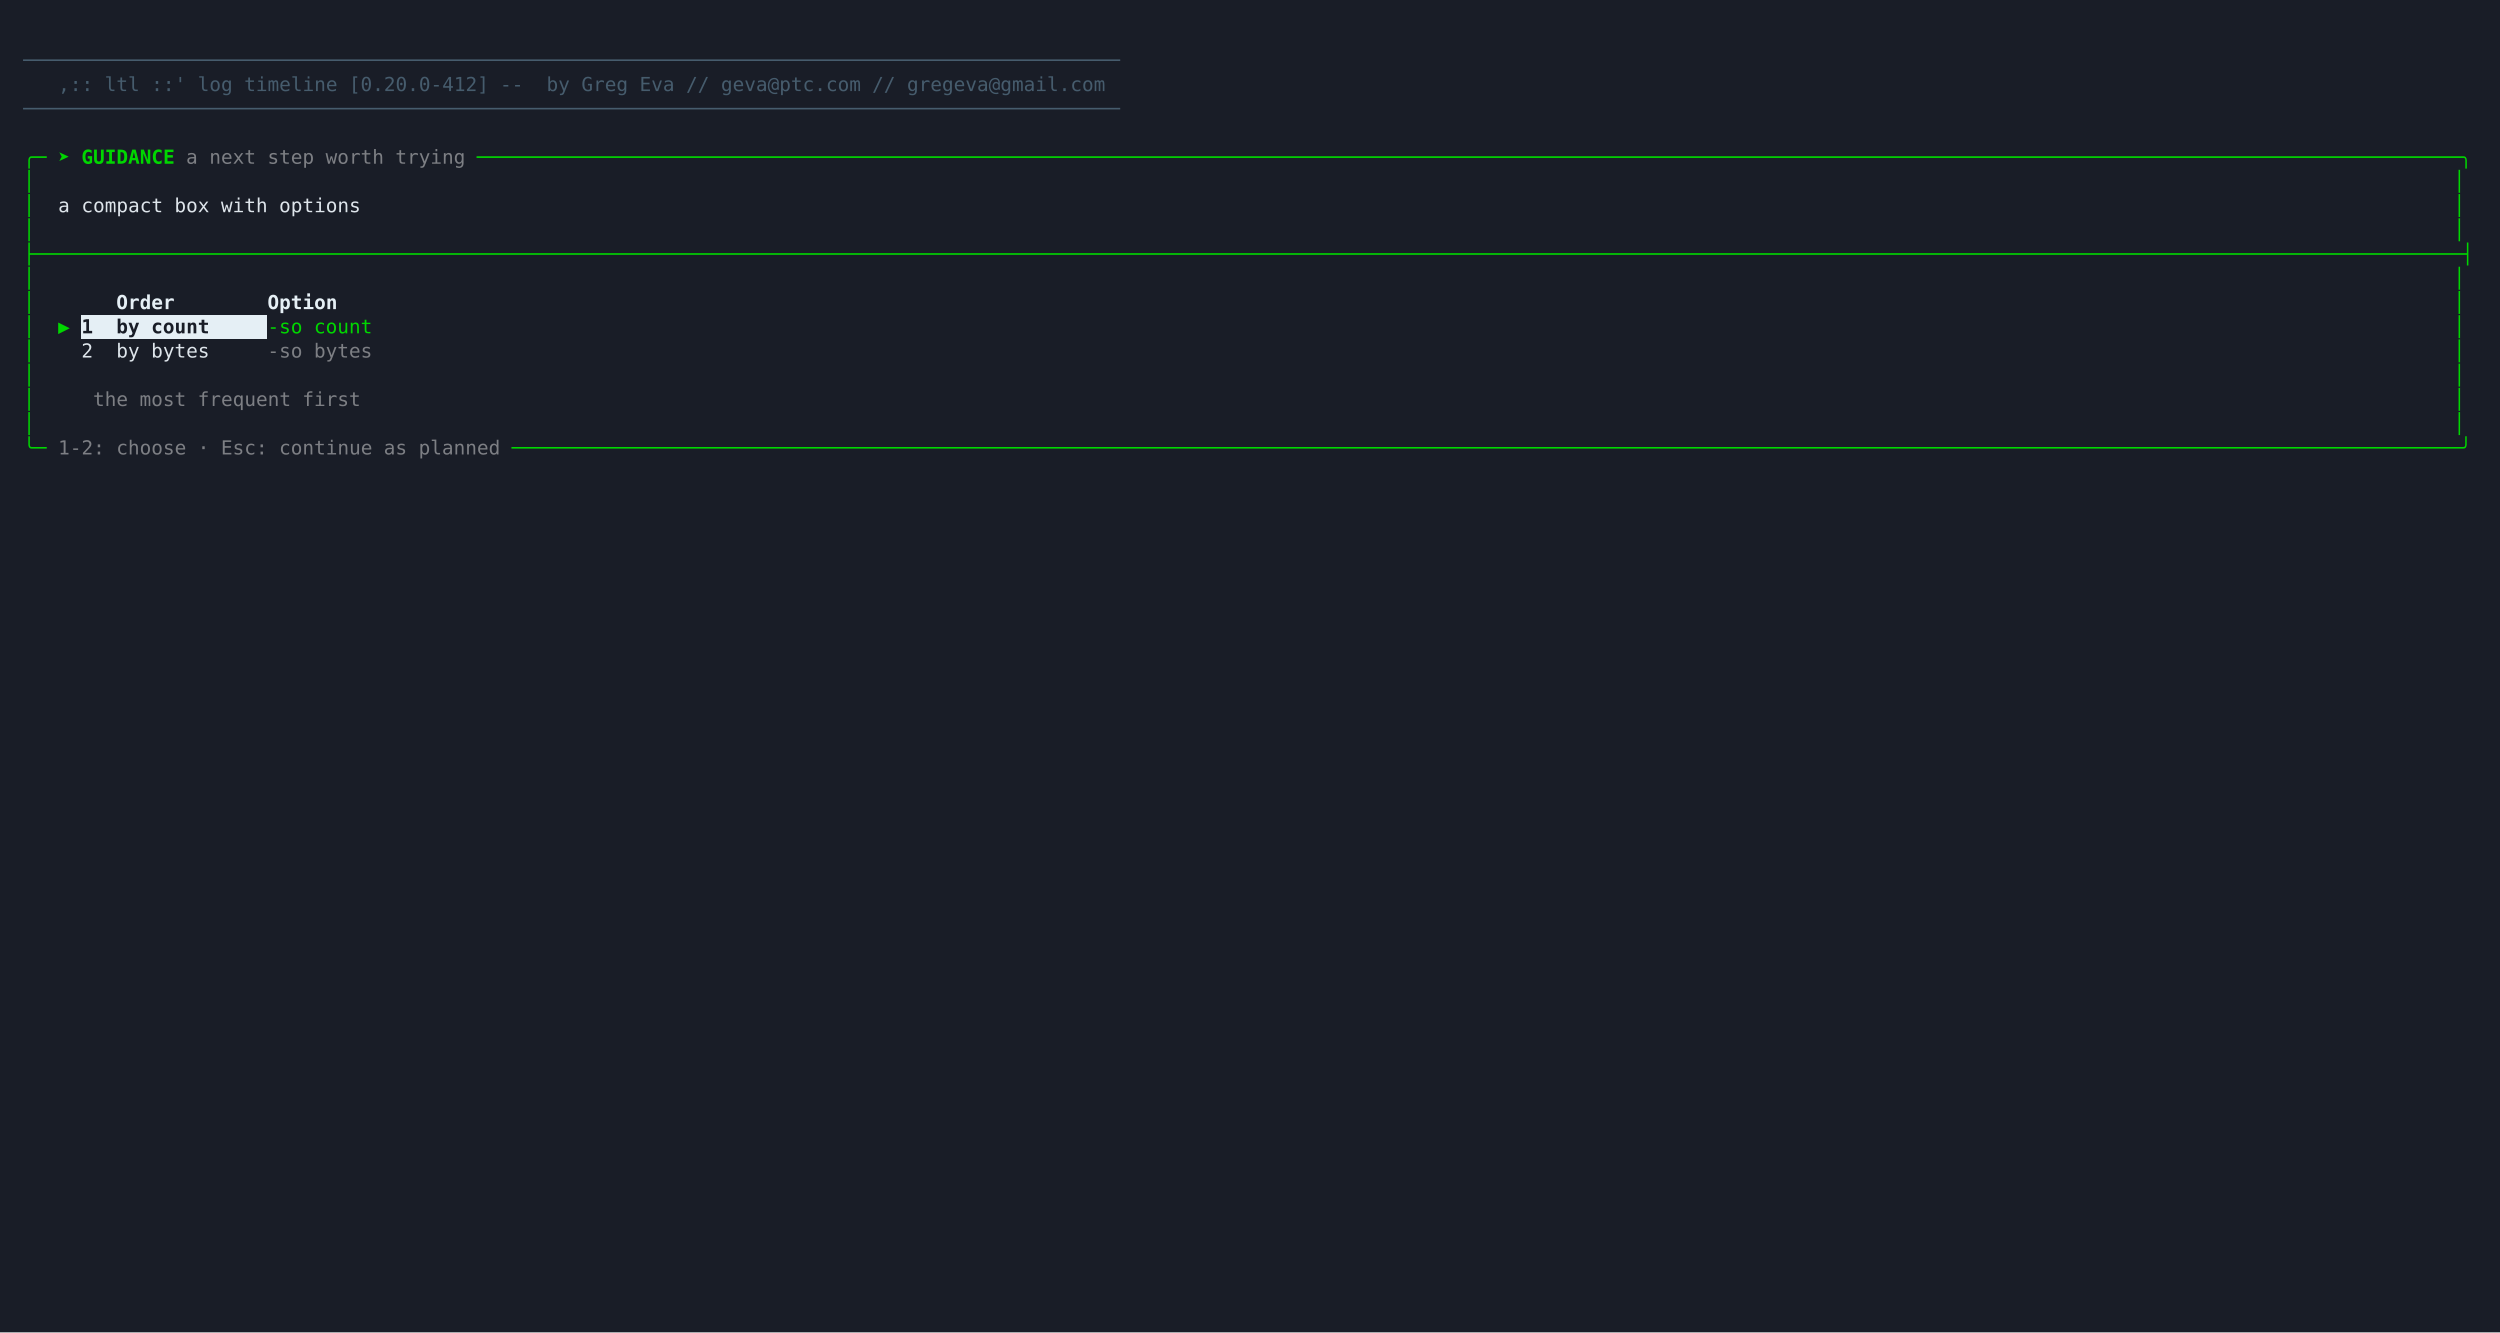
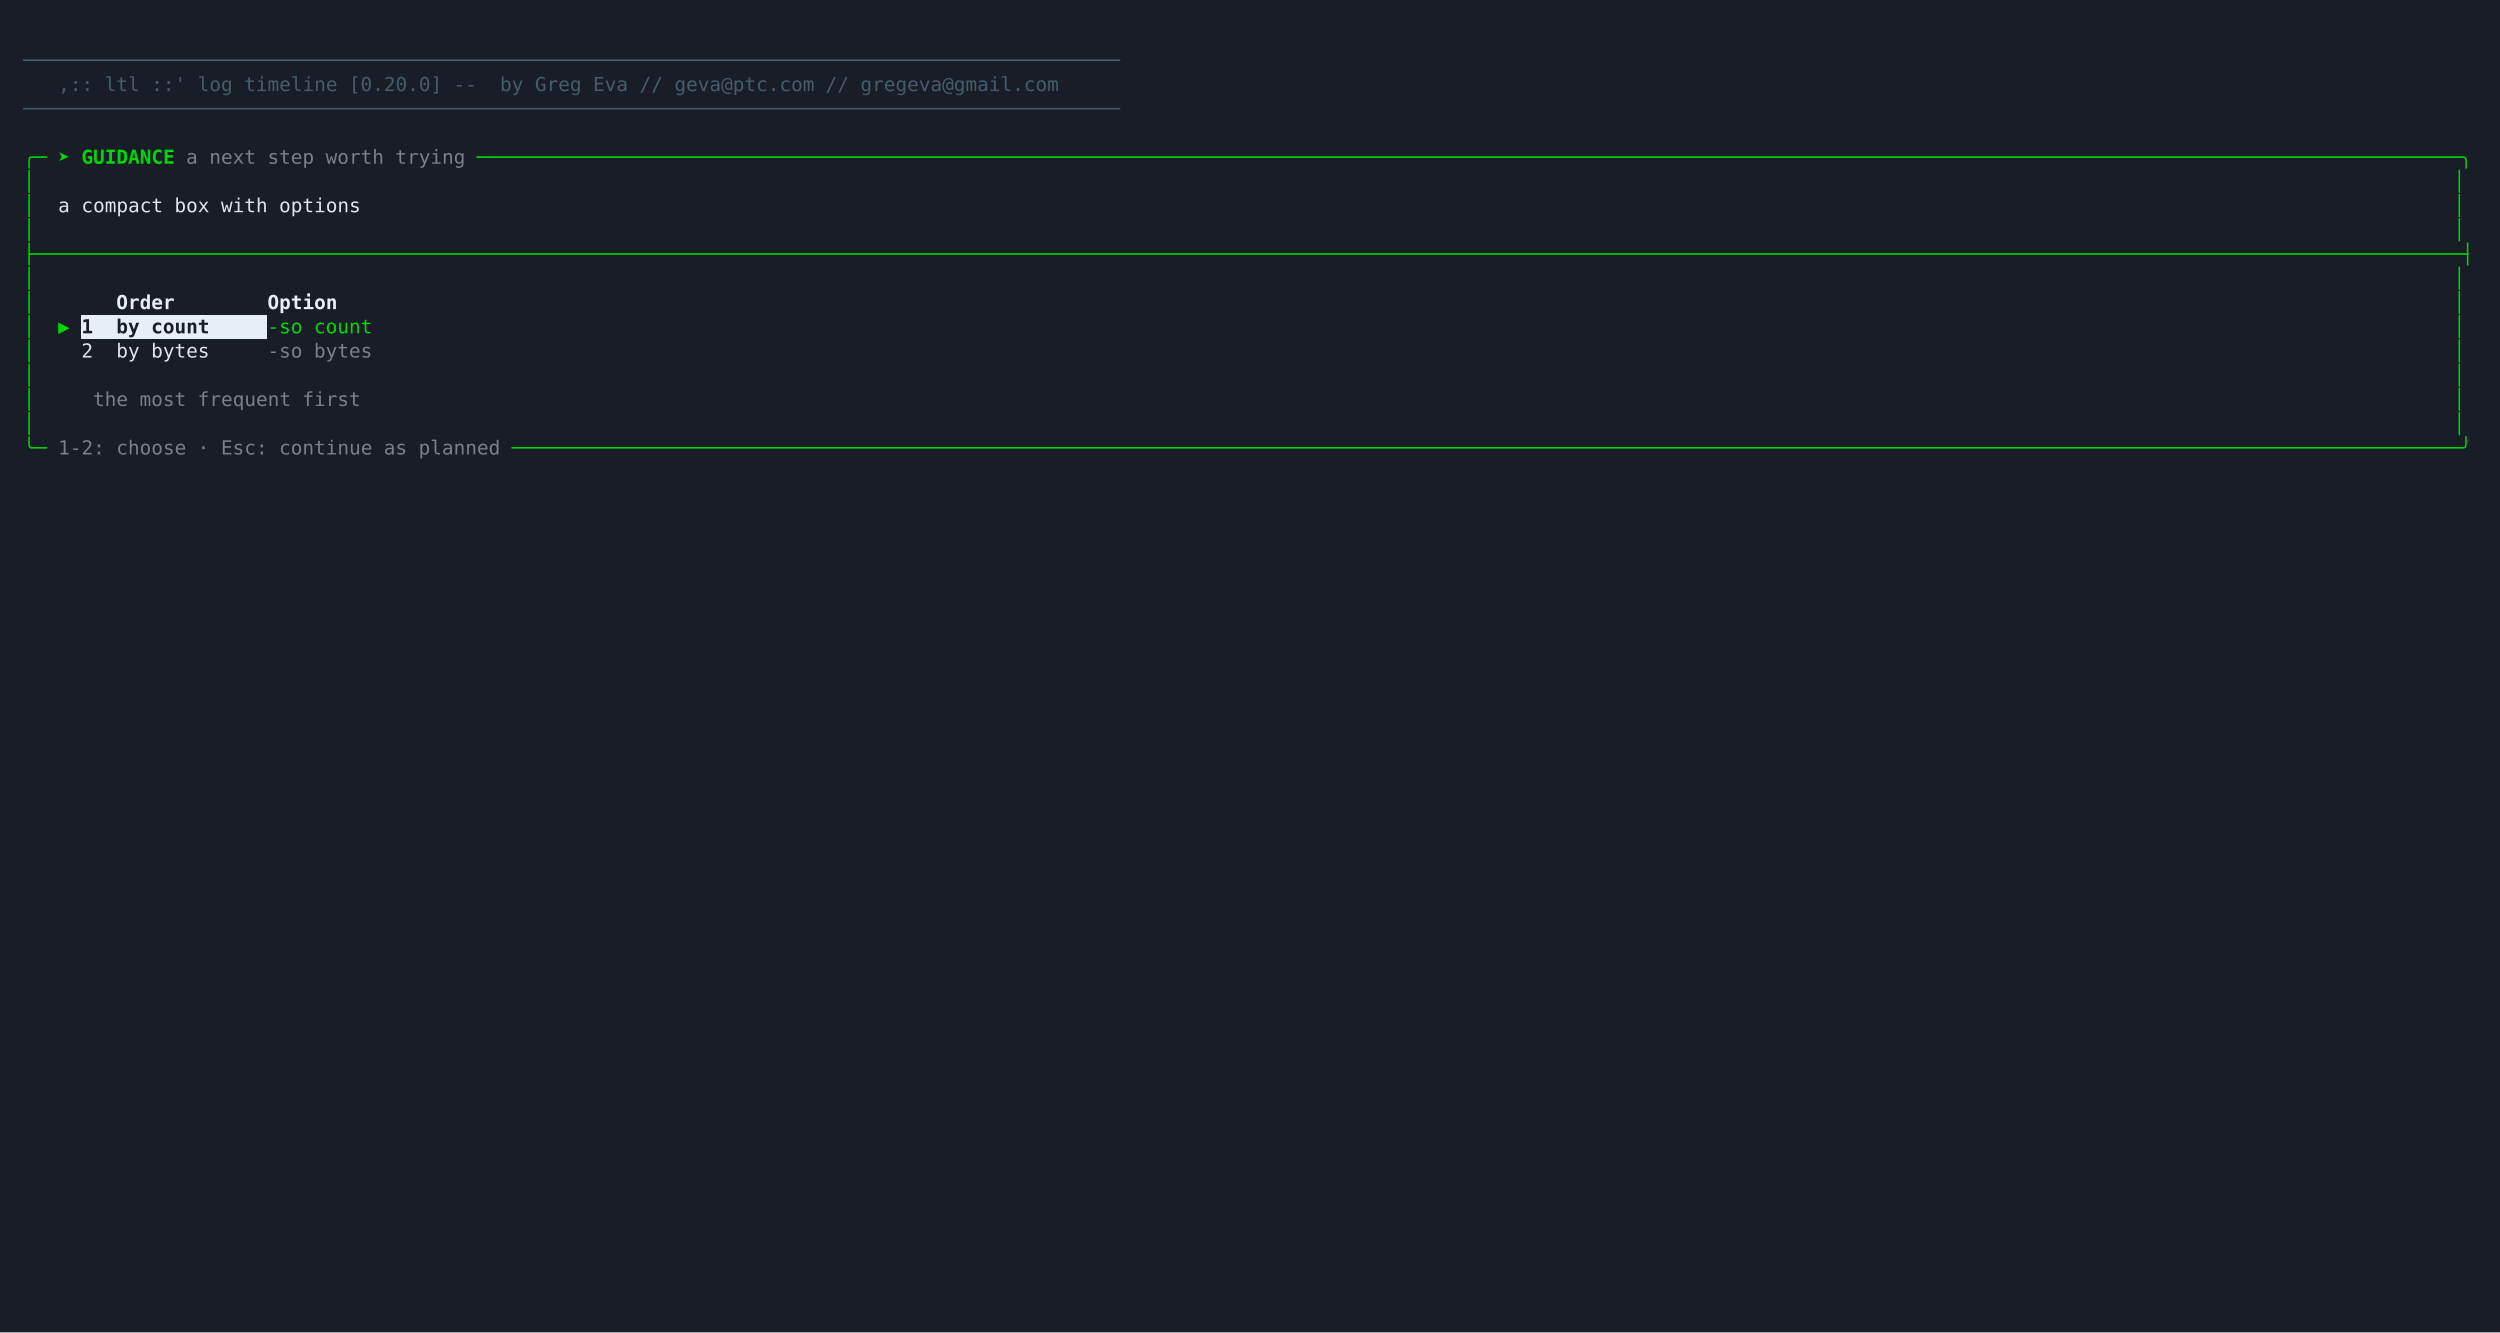
<svg xmlns="http://www.w3.org/2000/svg" width="1548" height="825" viewBox="0 0 1548 825">
  <rect width="100%" height="100%" fill="#191d27" />
  <g font-family="ui-monospace, 'SF Mono', SFMono-Regular, Menlo, Consolas, 'DejaVu Sans Mono', monospace" font-size="12">
    <rect x="50.4" y="195" width="115.2" height="15" fill="#e5eff5" shape-rendering="crispEdges" />
    <text x="14.4" y="41.4" fill="#465c6d" textLength="676.8" lengthAdjust="spacing">──────────────────────────────────────────────────────────────────────────────────────────────</text>
    <text x="36" y="56.4" fill="#465c6d" textLength="21.6" lengthAdjust="spacing">,::</text>
    <text x="64.8" y="56.4" fill="#465c6d" textLength="21.6" lengthAdjust="spacing">ltl</text>
    <text x="93.6" y="56.4" fill="#465c6d" textLength="21.6" lengthAdjust="spacing">::'</text>
    <text x="122.4" y="56.4" fill="#465c6d" textLength="21.6" lengthAdjust="spacing">log</text>
    <text x="151.2" y="56.4" fill="#465c6d" textLength="57.6" lengthAdjust="spacing">timeline</text>
-     <text x="216" y="56.4" fill="#465c6d" textLength="86.4" lengthAdjust="spacing">[0.20.0-412]</text>
-     <text x="309.6" y="56.4" fill="#465c6d" textLength="14.4" lengthAdjust="spacing">--</text>
-     <text x="338.4" y="56.4" fill="#465c6d" textLength="14.4" lengthAdjust="spacing">by</text>
-     <text x="360" y="56.4" fill="#465c6d" textLength="28.8" lengthAdjust="spacing">Greg</text>
-     <text x="396" y="56.4" fill="#465c6d" textLength="21.6" lengthAdjust="spacing">Eva</text>
-     <text x="424.8" y="56.4" fill="#465c6d" textLength="14.4" lengthAdjust="spacing">//</text>
-     <text x="446.4" y="56.4" fill="#465c6d" textLength="86.4" lengthAdjust="spacing">geva@ptc.com</text>
-     <text x="540" y="56.4" fill="#465c6d" textLength="14.4" lengthAdjust="spacing">//</text>
-     <text x="561.6" y="56.4" fill="#465c6d" textLength="122.4" lengthAdjust="spacing">gregeva@gmail.com</text>
+     <text x="216" y="56.4" fill="#465c6d" textLength="57.6" lengthAdjust="spacing">[0.20.0]</text>
+     <text x="280.8" y="56.4" fill="#465c6d" textLength="14.4" lengthAdjust="spacing">--</text>
+     <text x="309.6" y="56.4" fill="#465c6d" textLength="14.4" lengthAdjust="spacing">by</text>
+     <text x="331.2" y="56.4" fill="#465c6d" textLength="28.8" lengthAdjust="spacing">Greg</text>
+     <text x="367.2" y="56.4" fill="#465c6d" textLength="21.6" lengthAdjust="spacing">Eva</text>
+     <text x="396" y="56.4" fill="#465c6d" textLength="14.4" lengthAdjust="spacing">//</text>
+     <text x="417.6" y="56.4" fill="#465c6d" textLength="86.4" lengthAdjust="spacing">geva@ptc.com</text>
+     <text x="511.2" y="56.4" fill="#465c6d" textLength="14.4" lengthAdjust="spacing">//</text>
+     <text x="532.8" y="56.4" fill="#465c6d" textLength="122.4" lengthAdjust="spacing">gregeva@gmail.com</text>
    <text x="14.4" y="71.4" fill="#465c6d" textLength="676.8" lengthAdjust="spacing">──────────────────────────────────────────────────────────────────────────────────────────────</text>
    <text x="14.4" y="101.4" fill="#00d700" textLength="14.4" lengthAdjust="spacing">╭─</text>
    <text x="36" y="101.4" fill="#00d700" font-weight="bold">➤</text>
    <text x="50.4" y="101.4" fill="#00d700" font-weight="bold" textLength="57.6" lengthAdjust="spacing">GUIDANCE</text>
    <text x="115.2" y="101.4" fill="#7d7f84">a</text>
    <text x="129.6" y="101.4" fill="#7d7f84" textLength="28.8" lengthAdjust="spacing">next</text>
    <text x="165.6" y="101.4" fill="#7d7f84" textLength="28.8" lengthAdjust="spacing">step</text>
    <text x="201.6" y="101.4" fill="#7d7f84" textLength="36" lengthAdjust="spacing">worth</text>
    <text x="244.8" y="101.4" fill="#7d7f84" textLength="43.2" lengthAdjust="spacing">trying</text>
    <text x="295.2" y="101.4" fill="#00d700" textLength="1231.2" lengthAdjust="spacing">──────────────────────────────────────────────────────────────────────────────────────────────────────────────────────────────────────────────────────────────────────────╮</text>
    <text x="14.4" y="116.4" fill="#00d700">│</text>
    <text x="1519.2" y="116.4" fill="#00d700">│</text>
    <text x="14.4" y="131.4" fill="#00d700">│</text>
    <text x="36" y="131.4" fill="#dee5eb">a</text>
    <text x="50.4" y="131.4" fill="#dee5eb" textLength="50.4" lengthAdjust="spacing">compact</text>
    <text x="108" y="131.4" fill="#dee5eb" textLength="21.6" lengthAdjust="spacing">box</text>
    <text x="136.8" y="131.4" fill="#dee5eb" textLength="28.8" lengthAdjust="spacing">with</text>
    <text x="172.8" y="131.4" fill="#dee5eb" textLength="50.4" lengthAdjust="spacing">options</text>
    <text x="1519.2" y="131.4" fill="#00d700">│</text>
    <text x="14.4" y="146.4" fill="#00d700">│</text>
    <text x="1519.2" y="146.4" fill="#00d700">│</text>
    <text x="14.4" y="161.4" fill="#00d700" textLength="1512" lengthAdjust="spacing">├────────────────────────────────────────────────────────────────────────────────────────────────────────────────────────────────────────────────────────────────────────────────────────────────────────────────┤</text>
    <text x="14.4" y="176.4" fill="#00d700">│</text>
    <text x="1519.2" y="176.4" fill="#00d700">│</text>
    <text x="14.4" y="191.4" fill="#00d700">│</text>
    <text x="72" y="191.4" fill="#e5eff5" font-weight="bold" textLength="36" lengthAdjust="spacing">Order</text>
    <text x="165.6" y="191.4" fill="#e5eff5" font-weight="bold" textLength="43.2" lengthAdjust="spacing">Option</text>
    <text x="1519.2" y="191.4" fill="#00d700">│</text>
    <text x="14.4" y="206.4" fill="#00d700">│</text>
    <text x="36" y="206.4" fill="#00d700">▶</text>
    <text x="50.4" y="206.4" fill="#191d27" font-weight="bold">1</text>
    <text x="72" y="206.4" fill="#191d27" font-weight="bold" textLength="14.4" lengthAdjust="spacing">by</text>
    <text x="93.6" y="206.4" fill="#191d27" font-weight="bold" textLength="36" lengthAdjust="spacing">count</text>
    <text x="165.6" y="206.4" fill="#00d700" textLength="21.6" lengthAdjust="spacing">-so</text>
    <text x="194.4" y="206.4" fill="#00d700" textLength="36" lengthAdjust="spacing">count</text>
    <text x="1519.2" y="206.4" fill="#00d700">│</text>
    <text x="14.4" y="221.4" fill="#00d700">│</text>
    <text x="50.4" y="221.4" fill="#dee5eb">2</text>
    <text x="72" y="221.4" fill="#dee5eb" textLength="14.4" lengthAdjust="spacing">by</text>
    <text x="93.6" y="221.4" fill="#dee5eb" textLength="36" lengthAdjust="spacing">bytes</text>
    <text x="165.6" y="221.4" fill="#7d7f84" textLength="21.6" lengthAdjust="spacing">-so</text>
    <text x="194.4" y="221.4" fill="#7d7f84" textLength="36" lengthAdjust="spacing">bytes</text>
    <text x="1519.2" y="221.4" fill="#00d700">│</text>
    <text x="14.4" y="236.4" fill="#00d700">│</text>
    <text x="1519.2" y="236.4" fill="#00d700">│</text>
    <text x="14.4" y="251.4" fill="#00d700">│</text>
    <text x="57.6" y="251.4" fill="#7d7f84" textLength="21.6" lengthAdjust="spacing">the</text>
    <text x="86.4" y="251.4" fill="#7d7f84" textLength="28.8" lengthAdjust="spacing">most</text>
    <text x="122.4" y="251.4" fill="#7d7f84" textLength="57.6" lengthAdjust="spacing">frequent</text>
    <text x="187.2" y="251.4" fill="#7d7f84" textLength="36" lengthAdjust="spacing">first</text>
    <text x="1519.2" y="251.4" fill="#00d700">│</text>
    <text x="14.4" y="266.4" fill="#00d700">│</text>
    <text x="1519.2" y="266.4" fill="#00d700">│</text>
    <text x="14.4" y="281.4" fill="#00d700" textLength="14.4" lengthAdjust="spacing">╰─</text>
    <text x="36" y="281.4" fill="#7d7f84" textLength="28.8" lengthAdjust="spacing">1-2:</text>
    <text x="72" y="281.4" fill="#7d7f84" textLength="43.2" lengthAdjust="spacing">choose</text>
    <text x="122.4" y="281.4" fill="#7d7f84">·</text>
    <text x="136.8" y="281.4" fill="#7d7f84" textLength="28.8" lengthAdjust="spacing">Esc:</text>
    <text x="172.8" y="281.4" fill="#7d7f84" textLength="57.6" lengthAdjust="spacing">continue</text>
    <text x="237.6" y="281.4" fill="#7d7f84" textLength="14.4" lengthAdjust="spacing">as</text>
    <text x="259.2" y="281.4" fill="#7d7f84" textLength="50.4" lengthAdjust="spacing">planned</text>
    <text x="316.8" y="281.4" fill="#00d700" textLength="1209.6" lengthAdjust="spacing">───────────────────────────────────────────────────────────────────────────────────────────────────────────────────────────────────────────────────────────────────────╯</text>
  </g>
</svg>
